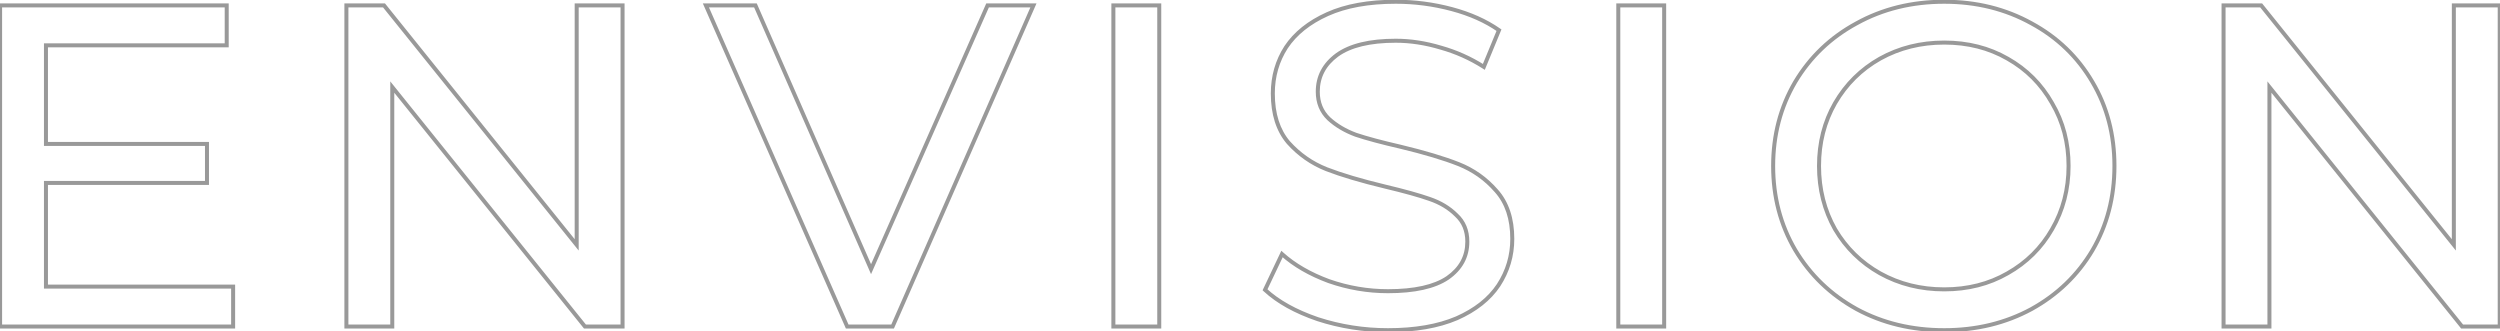
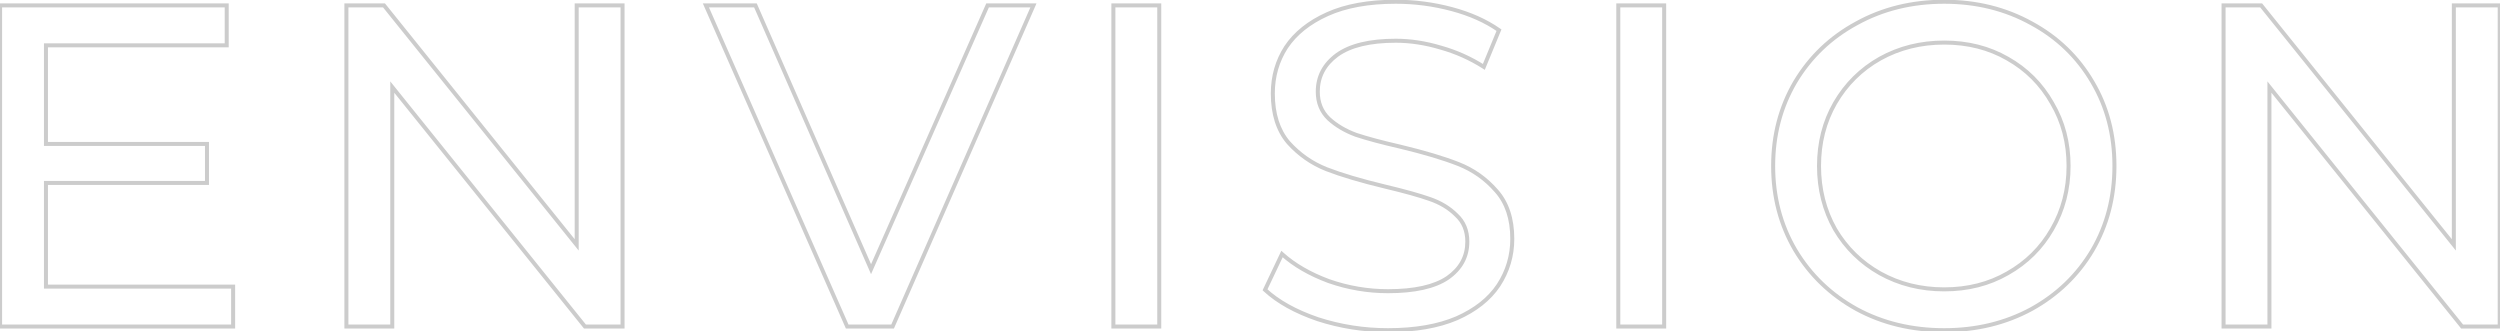
<svg xmlns="http://www.w3.org/2000/svg" width="1248" height="165" viewBox="0 0 1248 165" fill="none">
-   <path opacity="0.4" d="M116.377 143.077H117.377V142.077H116.377V143.077ZM116.377 163V164H117.377V163H116.377ZM0.045 163H-0.955V164H0.045V163ZM0.045 2.7V1.7H-0.955V2.7H0.045ZM113.171 2.7H114.171V1.7H113.171V2.7ZM113.171 22.623V23.623H114.171V22.623H113.171ZM22.945 22.623V21.623H21.945V22.623H22.945ZM22.945 71.858H21.945V72.858H22.945V71.858ZM103.324 71.858H104.324V70.858H103.324V71.858ZM103.324 91.323V92.323H104.324V91.323H103.324ZM22.945 91.323V90.323H21.945V91.323H22.945ZM22.945 143.077H21.945V144.077H22.945V143.077ZM115.377 143.077V163H117.377V143.077H115.377ZM116.377 162H0.045V164H116.377V162ZM1.045 163V2.7H-0.955V163H1.045ZM0.045 3.7H113.171V1.7H0.045V3.7ZM112.171 2.7V22.623H114.171V2.7H112.171ZM113.171 21.623H22.945V23.623H113.171V21.623ZM21.945 22.623V71.858H23.945V22.623H21.945ZM22.945 72.858H103.324V70.858H22.945V72.858ZM102.324 71.858V91.323H104.324V71.858H102.324ZM103.324 90.323H22.945V92.323H103.324V90.323ZM21.945 91.323V143.077H23.945V91.323H21.945ZM22.945 144.077H116.377V142.077H22.945V144.077ZM310.78 2.7H311.78V1.7H310.78V2.7ZM310.78 163V164H311.78V163H310.78ZM292.002 163L291.223 163.627L291.523 164H292.002V163ZM195.822 43.462L196.601 42.835L194.822 40.624V43.462H195.822ZM195.822 163V164H196.822V163H195.822ZM172.922 163H171.922V164H172.922V163ZM172.922 2.7V1.7H171.922V2.7H172.922ZM191.7 2.7L192.479 2.073L192.179 1.7H191.7V2.7ZM287.88 122.238L287.101 122.865L288.88 125.076V122.238H287.88ZM287.88 2.7V1.7H286.88V2.7H287.88ZM309.78 2.7V163H311.78V2.7H309.78ZM310.78 162H292.002V164H310.78V162ZM292.781 162.373L196.601 42.835L195.043 44.089L291.223 163.627L292.781 162.373ZM194.822 43.462V163H196.822V43.462H194.822ZM195.822 162H172.922V164H195.822V162ZM173.922 163V2.7H171.922V163H173.922ZM172.922 3.7H191.7V1.7H172.922V3.7ZM190.921 3.327L287.101 122.865L288.659 121.611L192.479 2.073L190.921 3.327ZM288.88 122.238V2.7H286.88V122.238H288.88ZM287.88 3.7H310.78V1.7H287.88V3.7ZM515.893 2.7L516.808 3.102L517.423 1.7H515.893V2.7ZM445.59 163V164H446.243L446.505 163.402L445.59 163ZM422.919 163L422.003 163.403L422.266 164H422.919V163ZM352.387 2.7V1.7H350.854L351.471 3.103L352.387 2.7ZM377.119 2.7L378.034 2.299L377.772 1.7H377.119V2.7ZM434.827 134.375L433.911 134.776L434.823 136.858L435.741 134.779L434.827 134.375ZM492.993 2.7V1.7H492.341L492.078 2.296L492.993 2.7ZM514.977 2.298L444.674 162.598L446.505 163.402L516.808 3.102L514.977 2.298ZM445.59 162H422.919V164H445.59V162ZM423.834 162.597L353.302 2.297L351.471 3.103L422.003 163.403L423.834 162.597ZM352.387 3.7H377.119V1.7H352.387V3.7ZM376.203 3.101L433.911 134.776L435.742 133.974L378.034 2.299L376.203 3.101ZM435.741 134.779L493.907 3.104L492.078 2.296L433.912 133.971L435.741 134.779ZM492.993 3.7H515.893V1.7H492.993V3.7ZM555.799 2.7V1.7H554.799V2.7H555.799ZM578.699 2.7H579.699V1.7H578.699V2.7ZM578.699 163V164H579.699V163H578.699ZM555.799 163H554.799V164H555.799V163ZM555.799 3.7H578.699V1.7H555.799V3.7ZM577.699 2.7V163H579.699V2.7H577.699ZM578.699 162H555.799V164H578.699V162ZM556.799 163V2.7H554.799V163H556.799ZM657.835 159.336L657.511 160.282L657.519 160.285L657.526 160.287L657.835 159.336ZM631.5 144.68L630.596 144.251L630.282 144.914L630.82 145.413L631.5 144.68ZM639.973 126.818L640.642 126.075L639.645 125.177L639.069 126.389L639.973 126.818ZM663.331 140.329L662.983 141.267L662.992 141.27L663.001 141.273L663.331 140.329ZM722.642 138.726L723.201 139.555L723.208 139.551L723.214 139.546L722.642 138.726ZM726.993 107.353L726.286 108.06L726.301 108.075L726.317 108.09L726.993 107.353ZM713.711 99.338L713.378 100.281L713.387 100.284L713.711 99.338ZM691.498 93.155L691.264 94.127L691.266 94.128L691.498 93.155ZM662.186 84.453L661.818 85.383L661.824 85.385L662.186 84.453ZM643.179 71.171L642.417 71.819L642.426 71.829L642.435 71.839L643.179 71.171ZM642.034 23.539L641.202 22.984L641.198 22.991L641.193 22.997L642.034 23.539ZM662.644 7.051L662.234 6.139L662.644 7.051ZM748.29 15.066L749.214 15.447L749.521 14.705L748.862 14.246L748.29 15.066ZM740.733 33.386L740.196 34.23L741.203 34.87L741.657 33.767L740.733 33.386ZM719.207 23.768L718.92 24.726L718.928 24.729L718.937 24.731L719.207 23.768ZM667.453 27.432L666.868 26.621L666.859 26.627L667.453 27.432ZM663.331 59.263L662.639 59.985L662.647 59.993L662.655 60L663.331 59.263ZM676.842 67.278L676.494 68.215L676.51 68.221L676.526 68.227L676.842 67.278ZM699.055 73.232L699.289 72.26L699.279 72.257L699.055 73.232ZM728.138 81.934L727.77 82.864L728.138 81.934ZM746.916 95.216L746.162 95.873L746.167 95.879L746.172 95.884L746.916 95.216ZM748.061 142.39L748.893 142.945L748.899 142.936L748.061 142.39ZM727.222 158.878L727.614 159.798L727.627 159.792L727.222 158.878ZM692.872 163.832C680.914 163.832 669.34 162.016 658.143 158.385L657.526 160.287C668.925 163.984 680.708 165.832 692.872 165.832V163.832ZM658.159 158.39C647.103 154.604 638.461 149.779 632.18 143.947L630.82 145.413C637.363 151.489 646.277 156.435 657.511 160.282L658.159 158.39ZM632.403 145.109L640.876 127.247L639.069 126.389L630.596 144.251L632.403 145.109ZM639.304 127.561C645.523 133.159 653.426 137.721 662.983 141.267L663.679 139.391C654.306 135.914 646.636 131.469 640.642 126.075L639.304 127.561ZM663.001 141.273C672.724 144.668 682.682 146.367 692.872 146.367V144.367C682.909 144.367 673.174 142.707 663.661 139.385L663.001 141.273ZM692.872 146.367C706.232 146.367 716.393 144.146 723.201 139.555L722.083 137.897C715.761 142.16 706.076 144.367 692.872 144.367V146.367ZM723.214 139.546C730.025 134.795 733.489 128.469 733.489 120.635H731.489C731.489 127.763 728.388 133.497 722.07 137.906L723.214 139.546ZM733.489 120.635C733.489 114.892 731.562 110.185 727.669 106.616L726.317 108.09C729.752 111.238 731.489 115.386 731.489 120.635H733.489ZM727.7 106.646C724.067 103.013 719.503 100.267 714.035 98.392L713.387 100.284C718.606 102.073 722.896 104.67 726.286 108.06L727.7 106.646ZM714.044 98.395C708.804 96.546 701.359 94.475 691.73 92.182L691.266 94.128C700.872 96.415 708.237 98.466 713.378 100.281L714.044 98.395ZM691.732 92.183C679.694 89.287 669.971 86.399 662.547 83.521L661.824 85.385C669.363 88.308 679.181 91.221 691.264 94.127L691.732 92.183ZM662.554 83.523C655.372 80.68 649.165 76.344 643.923 70.503L642.435 71.839C647.88 77.906 654.344 82.424 661.818 85.383L662.554 83.523ZM643.941 70.523C638.942 64.643 636.393 56.727 636.393 46.668H634.393C634.393 57.067 637.034 65.486 642.417 71.819L643.941 70.523ZM636.393 46.668C636.393 38.301 638.556 30.782 642.875 24.081L641.193 22.997C636.657 30.036 634.393 37.936 634.393 46.668H636.393ZM642.866 24.094C647.321 17.411 654.028 12.025 663.054 7.963L662.234 6.139C652.94 10.321 645.907 15.927 641.202 22.984L642.866 24.094ZM663.054 7.963C672.048 3.916 683.272 1.868 696.765 1.868V-0.132C683.083 -0.132 671.56 1.942 662.234 6.139L663.054 7.963ZM696.765 1.868C706.143 1.868 715.369 3.078 724.445 5.498L724.961 3.566C715.717 1.101 706.317 -0.132 696.765 -0.132V1.868ZM724.445 5.498C733.513 7.916 741.264 11.384 747.718 15.886L748.862 14.246C742.186 9.588 734.213 6.033 724.961 3.566L724.445 5.498ZM747.366 14.685L739.809 33.005L741.657 33.767L749.214 15.447L747.366 14.685ZM741.27 32.542C734.47 28.215 727.205 24.969 719.477 22.805L718.937 24.731C726.476 26.842 733.561 30.007 740.196 34.23L741.27 32.542ZM719.494 22.81C711.776 20.495 704.198 19.333 696.765 19.333V21.333C703.988 21.333 711.371 22.461 718.92 24.726L719.494 22.81ZM696.765 19.333C683.695 19.333 673.678 21.711 666.868 26.621L668.038 28.243C674.357 23.687 683.882 21.333 696.765 21.333V19.333ZM666.859 26.627C660.211 31.534 656.835 37.93 656.835 45.752H658.835C658.835 38.612 661.871 32.795 668.047 28.237L666.859 26.627ZM656.835 45.752C656.835 51.495 658.761 56.268 662.639 59.985L664.023 58.541C660.573 55.235 658.835 51.001 658.835 45.752H656.835ZM662.655 60C666.427 63.458 671.047 66.192 676.494 68.215L677.19 66.341C671.95 64.394 667.563 61.785 664.007 58.526L662.655 60ZM676.526 68.227C682.065 70.073 689.505 72.066 698.831 74.207L699.279 72.257C689.98 70.123 682.611 68.147 677.158 66.329L676.526 68.227ZM698.821 74.204C710.859 77.099 720.503 79.987 727.77 82.864L728.506 81.004C721.117 78.079 711.372 75.166 699.289 72.26L698.821 74.204ZM727.77 82.864C734.949 85.706 741.076 90.039 746.162 95.873L747.67 94.559C742.374 88.485 735.983 83.964 728.506 81.004L727.77 82.864ZM746.172 95.884C751.311 101.61 753.931 109.365 753.931 119.261H755.931C755.931 109.005 753.208 100.73 747.66 94.548L746.172 95.884ZM753.931 119.261C753.931 127.464 751.697 134.984 747.223 141.844L748.899 142.936C753.585 135.751 755.931 127.851 755.931 119.261H753.931ZM747.229 141.835C742.776 148.514 735.997 153.9 726.817 157.964L727.627 159.792C737.073 155.612 744.185 150.006 748.893 142.945L747.229 141.835ZM726.83 157.958C717.676 161.86 706.368 163.832 692.872 163.832V165.832C706.551 165.832 718.143 163.835 727.614 159.798L726.83 157.958ZM807.851 2.7V1.7H806.851V2.7H807.851ZM830.751 2.7H831.751V1.7H830.751V2.7ZM830.751 163V164H831.751V163H830.751ZM807.851 163H806.851V164H807.851V163ZM807.851 3.7H830.751V1.7H807.851V3.7ZM829.751 2.7V163H831.751V2.7H829.751ZM830.751 162H807.851V164H830.751V162ZM808.851 163V2.7H806.851V163H808.851ZM926.833 154.298L926.349 155.173L926.357 155.177L926.833 154.298ZM896.147 124.757L895.284 125.262L895.289 125.27L896.147 124.757ZM896.147 40.943L895.289 40.43L895.284 40.438L896.147 40.943ZM926.833 11.631L927.309 12.511L927.317 12.506L926.833 11.631ZM1014.08 11.631L1013.6 12.506L1013.61 12.511L1014.08 11.631ZM1044.54 40.943L1043.68 41.448L1043.68 41.453L1044.54 40.943ZM1044.54 124.986L1045.4 125.496L1045.4 125.491L1044.54 124.986ZM1014.08 154.298L1014.56 155.178L1014.57 155.173L1014.08 154.298ZM1002.17 136.436L1001.68 135.565L1001.68 135.569L1002.17 136.436ZM1024.39 114.452L1023.52 113.95L1023.52 113.954L1024.39 114.452ZM1024.39 51.477L1023.52 51.969L1023.52 51.977L1023.53 51.985L1024.39 51.477ZM1002.17 29.264L1001.68 30.131L1001.68 30.135L1002.17 29.264ZM938.512 29.264L938.026 28.39L938.02 28.393L938.512 29.264ZM916.07 51.477L915.205 50.975L915.203 50.979L916.07 51.477ZM916.07 114.452L915.199 114.944L915.204 114.952L915.209 114.96L916.07 114.452ZM938.512 136.436L938.02 137.307L938.026 137.31L938.512 136.436ZM970.572 163.832C954.539 163.832 940.126 160.355 927.309 153.419L926.357 155.177C939.494 162.287 954.24 165.832 970.572 165.832V163.832ZM927.317 153.423C914.492 146.332 904.394 136.608 897.005 124.244L895.289 125.27C902.862 137.943 913.221 147.914 926.349 155.173L927.317 153.423ZM897.01 124.252C889.777 111.896 886.155 98.103 886.155 82.85H884.155C884.155 98.435 887.861 112.581 895.284 125.262L897.01 124.252ZM886.155 82.85C886.155 67.597 889.777 53.804 897.01 41.448L895.284 40.438C887.861 53.119 884.155 67.265 884.155 82.85H886.155ZM897.005 41.456C904.393 29.093 914.488 19.449 927.309 12.511L926.357 10.752C913.224 17.859 902.863 27.755 895.289 40.43L897.005 41.456ZM927.317 12.506C940.132 5.42 954.543 1.868 970.572 1.868V-0.132C954.236 -0.132 939.487 3.491 926.349 10.756L927.317 12.506ZM970.572 1.868C986.447 1.868 1000.78 5.419 1013.6 12.506L1014.57 10.756C1001.43 3.492 986.757 -0.132 970.572 -0.132V1.868ZM1013.61 12.511C1026.42 19.448 1036.44 29.09 1043.68 41.448L1045.4 40.438C1037.98 27.759 1027.69 17.86 1014.56 10.752L1013.61 12.511ZM1043.68 41.453C1050.91 53.652 1054.53 67.442 1054.53 82.85H1056.53C1056.53 67.114 1052.83 52.966 1045.4 40.433L1043.68 41.453ZM1054.53 82.85C1054.53 98.258 1050.91 112.127 1043.68 124.481L1045.4 125.491C1052.83 112.808 1056.53 98.586 1056.53 82.85H1054.53ZM1043.68 124.476C1036.44 136.684 1026.42 146.331 1013.6 153.423L1014.57 155.173C1027.69 147.915 1037.98 138.02 1045.4 125.496L1043.68 124.476ZM1013.61 153.419C1000.79 160.355 986.451 163.832 970.572 163.832V165.832C986.753 165.832 1001.42 162.286 1014.56 155.177L1013.61 153.419ZM970.572 145.451C982.485 145.451 993.193 142.742 1002.67 137.303L1001.68 135.569C992.529 140.817 982.17 143.451 970.572 143.451V145.451ZM1002.67 137.307C1012.29 131.876 1019.82 124.42 1025.25 114.95L1023.52 113.954C1018.27 123.109 1010.99 130.309 1001.68 135.565L1002.67 137.307ZM1025.25 114.954C1030.84 105.327 1033.63 94.618 1033.63 82.85H1031.63C1031.63 94.287 1028.92 104.646 1023.52 113.95L1025.25 114.954ZM1033.63 82.85C1033.63 71.082 1030.84 60.447 1025.25 50.969L1023.53 51.985C1028.92 61.133 1031.63 71.413 1031.63 82.85H1033.63ZM1025.26 50.985C1019.82 41.361 1012.29 33.826 1002.67 28.393L1001.68 30.135C1010.99 35.389 1018.26 42.662 1023.52 51.969L1025.26 50.985ZM1002.67 28.397C993.193 22.958 982.485 20.249 970.572 20.249V22.249C982.17 22.249 992.529 24.883 1001.68 30.131L1002.67 28.397ZM970.572 20.249C958.659 20.249 947.803 22.958 938.026 28.39L938.998 30.138C948.457 24.883 958.975 22.249 970.572 22.249V20.249ZM938.02 28.393C928.399 33.825 920.79 41.357 915.205 50.975L916.935 51.979C922.342 42.667 929.694 35.39 939.004 30.135L938.02 28.393ZM915.203 50.979C909.765 60.456 907.055 71.087 907.055 82.85H909.055C909.055 71.407 911.688 61.124 916.937 51.975L915.203 50.979ZM907.055 82.85C907.055 94.613 909.766 105.318 915.199 114.944L916.941 113.96C911.688 104.655 909.055 94.292 909.055 82.85H907.055ZM915.209 114.96C920.795 124.425 928.403 131.878 938.02 137.307L939.004 135.565C929.69 130.308 922.338 123.104 916.931 113.944L915.209 114.96ZM938.026 137.31C947.803 142.742 958.659 145.451 970.572 145.451V143.451C958.975 143.451 948.457 140.817 938.998 135.562L938.026 137.31ZM1247.86 2.7H1248.86V1.7H1247.86V2.7ZM1247.86 163V164H1248.86V163H1247.86ZM1229.08 163L1228.3 163.627L1228.6 164H1229.08V163ZM1132.9 43.462L1133.68 42.835L1131.9 40.624V43.462H1132.9ZM1132.9 163V164H1133.9V163H1132.9ZM1110 163H1109V164H1110V163ZM1110 2.7V1.7H1109V2.7H1110ZM1128.78 2.7L1129.55 2.073L1129.25 1.7H1128.78V2.7ZM1224.96 122.238L1224.18 122.865L1225.96 125.076V122.238H1224.96ZM1224.96 2.7V1.7H1223.96V2.7H1224.96ZM1246.86 2.7V163H1248.86V2.7H1246.86ZM1247.86 162H1229.08V164H1247.86V162ZM1229.86 162.373L1133.68 42.835L1132.12 44.089L1228.3 163.627L1229.86 162.373ZM1131.9 43.462V163H1133.9V43.462H1131.9ZM1132.9 162H1110V164H1132.9V162ZM1111 163V2.7H1109V163H1111ZM1110 3.7H1128.78V1.7H1110V3.7ZM1128 3.327L1224.18 122.865L1225.73 121.611L1129.55 2.073L1128 3.327ZM1225.96 122.238V2.7H1223.96V122.238H1225.96ZM1224.96 3.7H1247.86V1.7H1224.96V3.7Z" fill="black" />
+   <path opacity="0.2" d="M116.377 143.077H117.377V142.077H116.377V143.077ZM116.377 163V164H117.377V163H116.377ZM0.045 163H-0.955V164H0.045V163ZM0.045 2.7V1.7H-0.955V2.7H0.045ZM113.171 2.7H114.171V1.7H113.171V2.7ZM113.171 22.623V23.623H114.171V22.623H113.171ZM22.945 22.623V21.623H21.945V22.623H22.945ZM22.945 71.858H21.945V72.858H22.945V71.858ZM103.324 71.858H104.324V70.858H103.324V71.858ZM103.324 91.323V92.323H104.324V91.323H103.324ZM22.945 91.323V90.323H21.945V91.323H22.945ZM22.945 143.077H21.945V144.077H22.945V143.077ZM115.377 143.077V163H117.377V143.077H115.377ZM116.377 162H0.045V164H116.377V162ZM1.045 163V2.7H-0.955V163H1.045ZM0.045 3.7H113.171V1.7H0.045V3.7ZM112.171 2.7V22.623H114.171V2.7H112.171ZM113.171 21.623H22.945V23.623H113.171V21.623ZM21.945 22.623V71.858H23.945V22.623H21.945ZM22.945 72.858H103.324V70.858H22.945V72.858ZM102.324 71.858V91.323H104.324V71.858H102.324ZM103.324 90.323H22.945V92.323H103.324V90.323ZM21.945 91.323V143.077H23.945V91.323H21.945ZM22.945 144.077H116.377V142.077H22.945V144.077ZM310.78 2.7H311.78V1.7H310.78V2.7ZM310.78 163V164H311.78V163H310.78ZM292.002 163L291.223 163.627L291.523 164H292.002V163ZM195.822 43.462L196.601 42.835L194.822 40.624V43.462H195.822ZM195.822 163V164H196.822V163H195.822ZM172.922 163H171.922V164H172.922V163ZM172.922 2.7V1.7H171.922V2.7H172.922ZM191.7 2.7L192.479 2.073L192.179 1.7H191.7V2.7ZM287.88 122.238L287.101 122.865L288.88 125.076V122.238H287.88ZM287.88 2.7V1.7H286.88V2.7H287.88ZM309.78 2.7V163H311.78V2.7H309.78ZM310.78 162H292.002V164H310.78V162ZM292.781 162.373L196.601 42.835L195.043 44.089L291.223 163.627L292.781 162.373ZM194.822 43.462V163H196.822V43.462H194.822ZM195.822 162H172.922V164H195.822V162ZM173.922 163V2.7H171.922V163H173.922ZM172.922 3.7H191.7V1.7H172.922V3.7ZM190.921 3.327L287.101 122.865L288.659 121.611L192.479 2.073L190.921 3.327ZM288.88 122.238V2.7H286.88V122.238H288.88ZM287.88 3.7H310.78V1.7H287.88V3.7ZM515.893 2.7L516.808 3.102L517.423 1.7H515.893V2.7ZM445.59 163V164H446.243L446.505 163.402L445.59 163ZM422.919 163L422.003 163.403L422.266 164H422.919V163ZM352.387 2.7V1.7H350.854L351.471 3.103L352.387 2.7ZM377.119 2.7L378.034 2.299L377.772 1.7H377.119V2.7ZM434.827 134.375L433.911 134.776L434.823 136.858L435.741 134.779L434.827 134.375ZM492.993 2.7V1.7H492.341L492.078 2.296L492.993 2.7ZM514.977 2.298L444.674 162.598L446.505 163.402L516.808 3.102L514.977 2.298ZM445.59 162H422.919V164H445.59V162ZM423.834 162.597L353.302 2.297L351.471 3.103L422.003 163.403L423.834 162.597ZM352.387 3.7H377.119V1.7H352.387V3.7ZM376.203 3.101L433.911 134.776L435.742 133.974L378.034 2.299L376.203 3.101ZM435.741 134.779L493.907 3.104L492.078 2.296L433.912 133.971L435.741 134.779ZM492.993 3.7H515.893V1.7H492.993V3.7ZM555.799 2.7V1.7H554.799V2.7H555.799ZM578.699 2.7H579.699V1.7H578.699V2.7ZM578.699 163V164H579.699V163H578.699ZM555.799 163H554.799V164H555.799V163ZM555.799 3.7H578.699V1.7H555.799V3.7ZM577.699 2.7V163H579.699V2.7H577.699ZM578.699 162H555.799V164H578.699V162ZM556.799 163V2.7H554.799V163H556.799ZM657.835 159.336L657.511 160.282L657.519 160.285L657.526 160.287L657.835 159.336ZM631.5 144.68L630.596 144.251L630.282 144.914L630.82 145.413L631.5 144.68ZM639.973 126.818L640.642 126.075L639.645 125.177L639.069 126.389L639.973 126.818ZM663.331 140.329L662.983 141.267L662.992 141.27L663.001 141.273L663.331 140.329ZM722.642 138.726L723.201 139.555L723.208 139.551L723.214 139.546L722.642 138.726ZM726.993 107.353L726.286 108.06L726.301 108.075L726.317 108.09L726.993 107.353ZM713.711 99.338L713.378 100.281L713.387 100.284L713.711 99.338ZM691.498 93.155L691.264 94.127L691.266 94.128L691.498 93.155ZM662.186 84.453L661.818 85.383L661.824 85.385L662.186 84.453ZM643.179 71.171L642.417 71.819L642.426 71.829L642.435 71.839L643.179 71.171ZM642.034 23.539L641.202 22.984L641.198 22.991L641.193 22.997L642.034 23.539ZM662.644 7.051L662.234 6.139L662.644 7.051ZM748.29 15.066L749.214 15.447L749.521 14.705L748.862 14.246L748.29 15.066ZM740.733 33.386L740.196 34.23L741.203 34.87L741.657 33.767L740.733 33.386ZM719.207 23.768L718.92 24.726L718.928 24.729L718.937 24.731L719.207 23.768ZM667.453 27.432L666.868 26.621L666.859 26.627L667.453 27.432ZM663.331 59.263L662.639 59.985L662.647 59.993L662.655 60L663.331 59.263ZM676.842 67.278L676.494 68.215L676.51 68.221L676.526 68.227L676.842 67.278ZM699.055 73.232L699.289 72.26L699.279 72.257L699.055 73.232ZM728.138 81.934L727.77 82.864L728.138 81.934ZM746.916 95.216L746.162 95.873L746.167 95.879L746.172 95.884L746.916 95.216ZM748.061 142.39L748.893 142.945L748.899 142.936L748.061 142.39ZM727.222 158.878L727.614 159.798L727.627 159.792L727.222 158.878ZM692.872 163.832C680.914 163.832 669.34 162.016 658.143 158.385L657.526 160.287C668.925 163.984 680.708 165.832 692.872 165.832V163.832ZM658.159 158.39C647.103 154.604 638.461 149.779 632.18 143.947L630.82 145.413C637.363 151.489 646.277 156.435 657.511 160.282L658.159 158.39ZM632.403 145.109L640.876 127.247L639.069 126.389L630.596 144.251L632.403 145.109ZM639.304 127.561C645.523 133.159 653.426 137.721 662.983 141.267L663.679 139.391C654.306 135.914 646.636 131.469 640.642 126.075L639.304 127.561ZM663.001 141.273C672.724 144.668 682.682 146.367 692.872 146.367V144.367C682.909 144.367 673.174 142.707 663.661 139.385L663.001 141.273ZM692.872 146.367C706.232 146.367 716.393 144.146 723.201 139.555L722.083 137.897C715.761 142.16 706.076 144.367 692.872 144.367V146.367ZM723.214 139.546C730.025 134.795 733.489 128.469 733.489 120.635H731.489C731.489 127.763 728.388 133.497 722.07 137.906L723.214 139.546ZM733.489 120.635C733.489 114.892 731.562 110.185 727.669 106.616L726.317 108.09C729.752 111.238 731.489 115.386 731.489 120.635H733.489ZM727.7 106.646C724.067 103.013 719.503 100.267 714.035 98.392L713.387 100.284C718.606 102.073 722.896 104.67 726.286 108.06L727.7 106.646ZM714.044 98.395C708.804 96.546 701.359 94.475 691.73 92.182L691.266 94.128C700.872 96.415 708.237 98.466 713.378 100.281L714.044 98.395ZM691.732 92.183C679.694 89.287 669.971 86.399 662.547 83.521L661.824 85.385C669.363 88.308 679.181 91.221 691.264 94.127L691.732 92.183ZM662.554 83.523C655.372 80.68 649.165 76.344 643.923 70.503L642.435 71.839C647.88 77.906 654.344 82.424 661.818 85.383L662.554 83.523ZM643.941 70.523C638.942 64.643 636.393 56.727 636.393 46.668H634.393C634.393 57.067 637.034 65.486 642.417 71.819L643.941 70.523ZM636.393 46.668C636.393 38.301 638.556 30.782 642.875 24.081L641.193 22.997C636.657 30.036 634.393 37.936 634.393 46.668H636.393ZM642.866 24.094C647.321 17.411 654.028 12.025 663.054 7.963L662.234 6.139C652.94 10.321 645.907 15.927 641.202 22.984L642.866 24.094ZM663.054 7.963C672.048 3.916 683.272 1.868 696.765 1.868V-0.132C683.083 -0.132 671.56 1.942 662.234 6.139L663.054 7.963ZM696.765 1.868C706.143 1.868 715.369 3.078 724.445 5.498L724.961 3.566C715.717 1.101 706.317 -0.132 696.765 -0.132V1.868ZM724.445 5.498C733.513 7.916 741.264 11.384 747.718 15.886L748.862 14.246C742.186 9.588 734.213 6.033 724.961 3.566L724.445 5.498ZM747.366 14.685L739.809 33.005L741.657 33.767L749.214 15.447L747.366 14.685ZM741.27 32.542C734.47 28.215 727.205 24.969 719.477 22.805L718.937 24.731C726.476 26.842 733.561 30.007 740.196 34.23L741.27 32.542ZM719.494 22.81C711.776 20.495 704.198 19.333 696.765 19.333V21.333C703.988 21.333 711.371 22.461 718.92 24.726L719.494 22.81ZM696.765 19.333C683.695 19.333 673.678 21.711 666.868 26.621L668.038 28.243C674.357 23.687 683.882 21.333 696.765 21.333V19.333ZM666.859 26.627C660.211 31.534 656.835 37.93 656.835 45.752H658.835C658.835 38.612 661.871 32.795 668.047 28.237L666.859 26.627ZM656.835 45.752C656.835 51.495 658.761 56.268 662.639 59.985L664.023 58.541C660.573 55.235 658.835 51.001 658.835 45.752H656.835ZM662.655 60C666.427 63.458 671.047 66.192 676.494 68.215L677.19 66.341C671.95 64.394 667.563 61.785 664.007 58.526L662.655 60ZM676.526 68.227C682.065 70.073 689.505 72.066 698.831 74.207L699.279 72.257C689.98 70.123 682.611 68.147 677.158 66.329L676.526 68.227ZM698.821 74.204C710.859 77.099 720.503 79.987 727.77 82.864L728.506 81.004C721.117 78.079 711.372 75.166 699.289 72.26L698.821 74.204ZM727.77 82.864C734.949 85.706 741.076 90.039 746.162 95.873L747.67 94.559C742.374 88.485 735.983 83.964 728.506 81.004L727.77 82.864ZM746.172 95.884C751.311 101.61 753.931 109.365 753.931 119.261H755.931C755.931 109.005 753.208 100.73 747.66 94.548L746.172 95.884ZM753.931 119.261C753.931 127.464 751.697 134.984 747.223 141.844L748.899 142.936C753.585 135.751 755.931 127.851 755.931 119.261H753.931ZM747.229 141.835C742.776 148.514 735.997 153.9 726.817 157.964L727.627 159.792C737.073 155.612 744.185 150.006 748.893 142.945L747.229 141.835ZM726.83 157.958C717.676 161.86 706.368 163.832 692.872 163.832V165.832C706.551 165.832 718.143 163.835 727.614 159.798L726.83 157.958ZM807.851 2.7V1.7H806.851V2.7H807.851ZM830.751 2.7H831.751V1.7H830.751V2.7ZM830.751 163V164H831.751V163H830.751ZM807.851 163H806.851V164H807.851V163ZM807.851 3.7H830.751V1.7H807.851V3.7ZM829.751 2.7V163H831.751V2.7H829.751ZM830.751 162H807.851V164H830.751V162ZM808.851 163V2.7H806.851V163H808.851ZM926.833 154.298L926.349 155.173L926.357 155.177L926.833 154.298ZM896.147 124.757L895.284 125.262L895.289 125.27L896.147 124.757ZM896.147 40.943L895.289 40.43L895.284 40.438L896.147 40.943ZM926.833 11.631L927.309 12.511L927.317 12.506L926.833 11.631ZM1014.08 11.631L1013.6 12.506L1013.61 12.511L1014.08 11.631ZM1044.54 40.943L1043.68 41.448L1043.68 41.453L1044.54 40.943ZM1044.54 124.986L1045.4 125.496L1045.4 125.491L1044.54 124.986ZM1014.08 154.298L1014.56 155.178L1014.57 155.173L1014.08 154.298ZM1002.17 136.436L1001.68 135.565L1001.68 135.569L1002.17 136.436ZM1024.39 114.452L1023.52 113.95L1023.52 113.954L1024.39 114.452ZM1024.39 51.477L1023.52 51.969L1023.52 51.977L1023.53 51.985L1024.39 51.477ZM1002.17 29.264L1001.68 30.131L1001.68 30.135L1002.17 29.264ZM938.512 29.264L938.026 28.39L938.02 28.393L938.512 29.264ZM916.07 51.477L915.205 50.975L915.203 50.979L916.07 51.477ZM916.07 114.452L915.199 114.944L915.204 114.952L915.209 114.96L916.07 114.452ZM938.512 136.436L938.02 137.307L938.026 137.31L938.512 136.436ZM970.572 163.832C954.539 163.832 940.126 160.355 927.309 153.419L926.357 155.177C939.494 162.287 954.24 165.832 970.572 165.832V163.832ZM927.317 153.423C914.492 146.332 904.394 136.608 897.005 124.244L895.289 125.27C902.862 137.943 913.221 147.914 926.349 155.173L927.317 153.423ZM897.01 124.252C889.777 111.896 886.155 98.103 886.155 82.85H884.155C884.155 98.435 887.861 112.581 895.284 125.262L897.01 124.252ZM886.155 82.85C886.155 67.597 889.777 53.804 897.01 41.448L895.284 40.438C887.861 53.119 884.155 67.265 884.155 82.85H886.155ZM897.005 41.456C904.393 29.093 914.488 19.449 927.309 12.511L926.357 10.752C913.224 17.859 902.863 27.755 895.289 40.43L897.005 41.456ZM927.317 12.506C940.132 5.42 954.543 1.868 970.572 1.868V-0.132C954.236 -0.132 939.487 3.491 926.349 10.756L927.317 12.506ZM970.572 1.868C986.447 1.868 1000.78 5.419 1013.6 12.506L1014.57 10.756C1001.43 3.492 986.757 -0.132 970.572 -0.132V1.868ZM1013.61 12.511C1026.42 19.448 1036.44 29.09 1043.68 41.448L1045.4 40.438C1037.98 27.759 1027.69 17.86 1014.56 10.752L1013.61 12.511ZM1043.68 41.453C1050.91 53.652 1054.53 67.442 1054.53 82.85H1056.53C1056.53 67.114 1052.83 52.966 1045.4 40.433L1043.68 41.453ZM1054.53 82.85C1054.53 98.258 1050.91 112.127 1043.68 124.481L1045.4 125.491C1052.83 112.808 1056.53 98.586 1056.53 82.85H1054.53ZM1043.68 124.476C1036.44 136.684 1026.42 146.331 1013.6 153.423L1014.57 155.173C1027.69 147.915 1037.98 138.02 1045.4 125.496L1043.68 124.476ZM1013.61 153.419C1000.79 160.355 986.451 163.832 970.572 163.832V165.832C986.753 165.832 1001.42 162.286 1014.56 155.177L1013.61 153.419ZM970.572 145.451C982.485 145.451 993.193 142.742 1002.67 137.303L1001.68 135.569C992.529 140.817 982.17 143.451 970.572 143.451V145.451ZM1002.67 137.307C1012.29 131.876 1019.82 124.42 1025.25 114.95L1023.52 113.954C1018.27 123.109 1010.99 130.309 1001.68 135.565L1002.67 137.307ZM1025.25 114.954C1030.84 105.327 1033.63 94.618 1033.63 82.85H1031.63C1031.63 94.287 1028.92 104.646 1023.52 113.95L1025.25 114.954ZM1033.63 82.85C1033.63 71.082 1030.84 60.447 1025.25 50.969L1023.53 51.985C1028.92 61.133 1031.63 71.413 1031.63 82.85H1033.63ZM1025.26 50.985C1019.82 41.361 1012.29 33.826 1002.67 28.393L1001.68 30.135C1010.99 35.389 1018.26 42.662 1023.52 51.969L1025.26 50.985ZM1002.67 28.397C993.193 22.958 982.485 20.249 970.572 20.249V22.249C982.17 22.249 992.529 24.883 1001.68 30.131L1002.67 28.397ZM970.572 20.249C958.659 20.249 947.803 22.958 938.026 28.39L938.998 30.138C948.457 24.883 958.975 22.249 970.572 22.249V20.249ZM938.02 28.393C928.399 33.825 920.79 41.357 915.205 50.975L916.935 51.979C922.342 42.667 929.694 35.39 939.004 30.135L938.02 28.393ZM915.203 50.979C909.765 60.456 907.055 71.087 907.055 82.85H909.055C909.055 71.407 911.688 61.124 916.937 51.975L915.203 50.979ZM907.055 82.85C907.055 94.613 909.766 105.318 915.199 114.944L916.941 113.96C911.688 104.655 909.055 94.292 909.055 82.85H907.055ZM915.209 114.96C920.795 124.425 928.403 131.878 938.02 137.307L939.004 135.565C929.69 130.308 922.338 123.104 916.931 113.944L915.209 114.96ZM938.026 137.31C947.803 142.742 958.659 145.451 970.572 145.451V143.451C958.975 143.451 948.457 140.817 938.998 135.562L938.026 137.31ZM1247.86 2.7H1248.86V1.7H1247.86V2.7ZM1247.86 163V164H1248.86V163H1247.86ZM1229.08 163L1228.3 163.627L1228.6 164H1229.08V163ZM1132.9 43.462L1133.68 42.835L1131.9 40.624V43.462H1132.9ZM1132.9 163V164H1133.9V163H1132.9ZM1110 163H1109V164H1110V163ZM1110 2.7V1.7H1109V2.7H1110ZM1128.78 2.7L1129.55 2.073L1129.25 1.7H1128.78V2.7ZM1224.96 122.238L1224.18 122.865L1225.96 125.076V122.238H1224.96ZM1224.96 2.7V1.7H1223.96V2.7H1224.96ZM1246.86 2.7V163H1248.86V2.7H1246.86ZM1247.86 162H1229.08V164H1247.86V162ZM1229.86 162.373L1133.68 42.835L1132.12 44.089L1228.3 163.627L1229.86 162.373ZM1131.9 43.462V163H1133.9V43.462H1131.9ZM1132.9 162H1110V164H1132.9V162ZM1111 163V2.7H1109V163H1111ZM1110 3.7H1128.78V1.7H1110V3.7ZM1128 3.327L1224.18 122.865L1225.73 121.611L1129.55 2.073L1128 3.327ZM1225.96 122.238V2.7H1223.96V122.238H1225.96ZM1224.96 3.7H1247.86V1.7H1224.96V3.7Z" fill="black" />
</svg>
